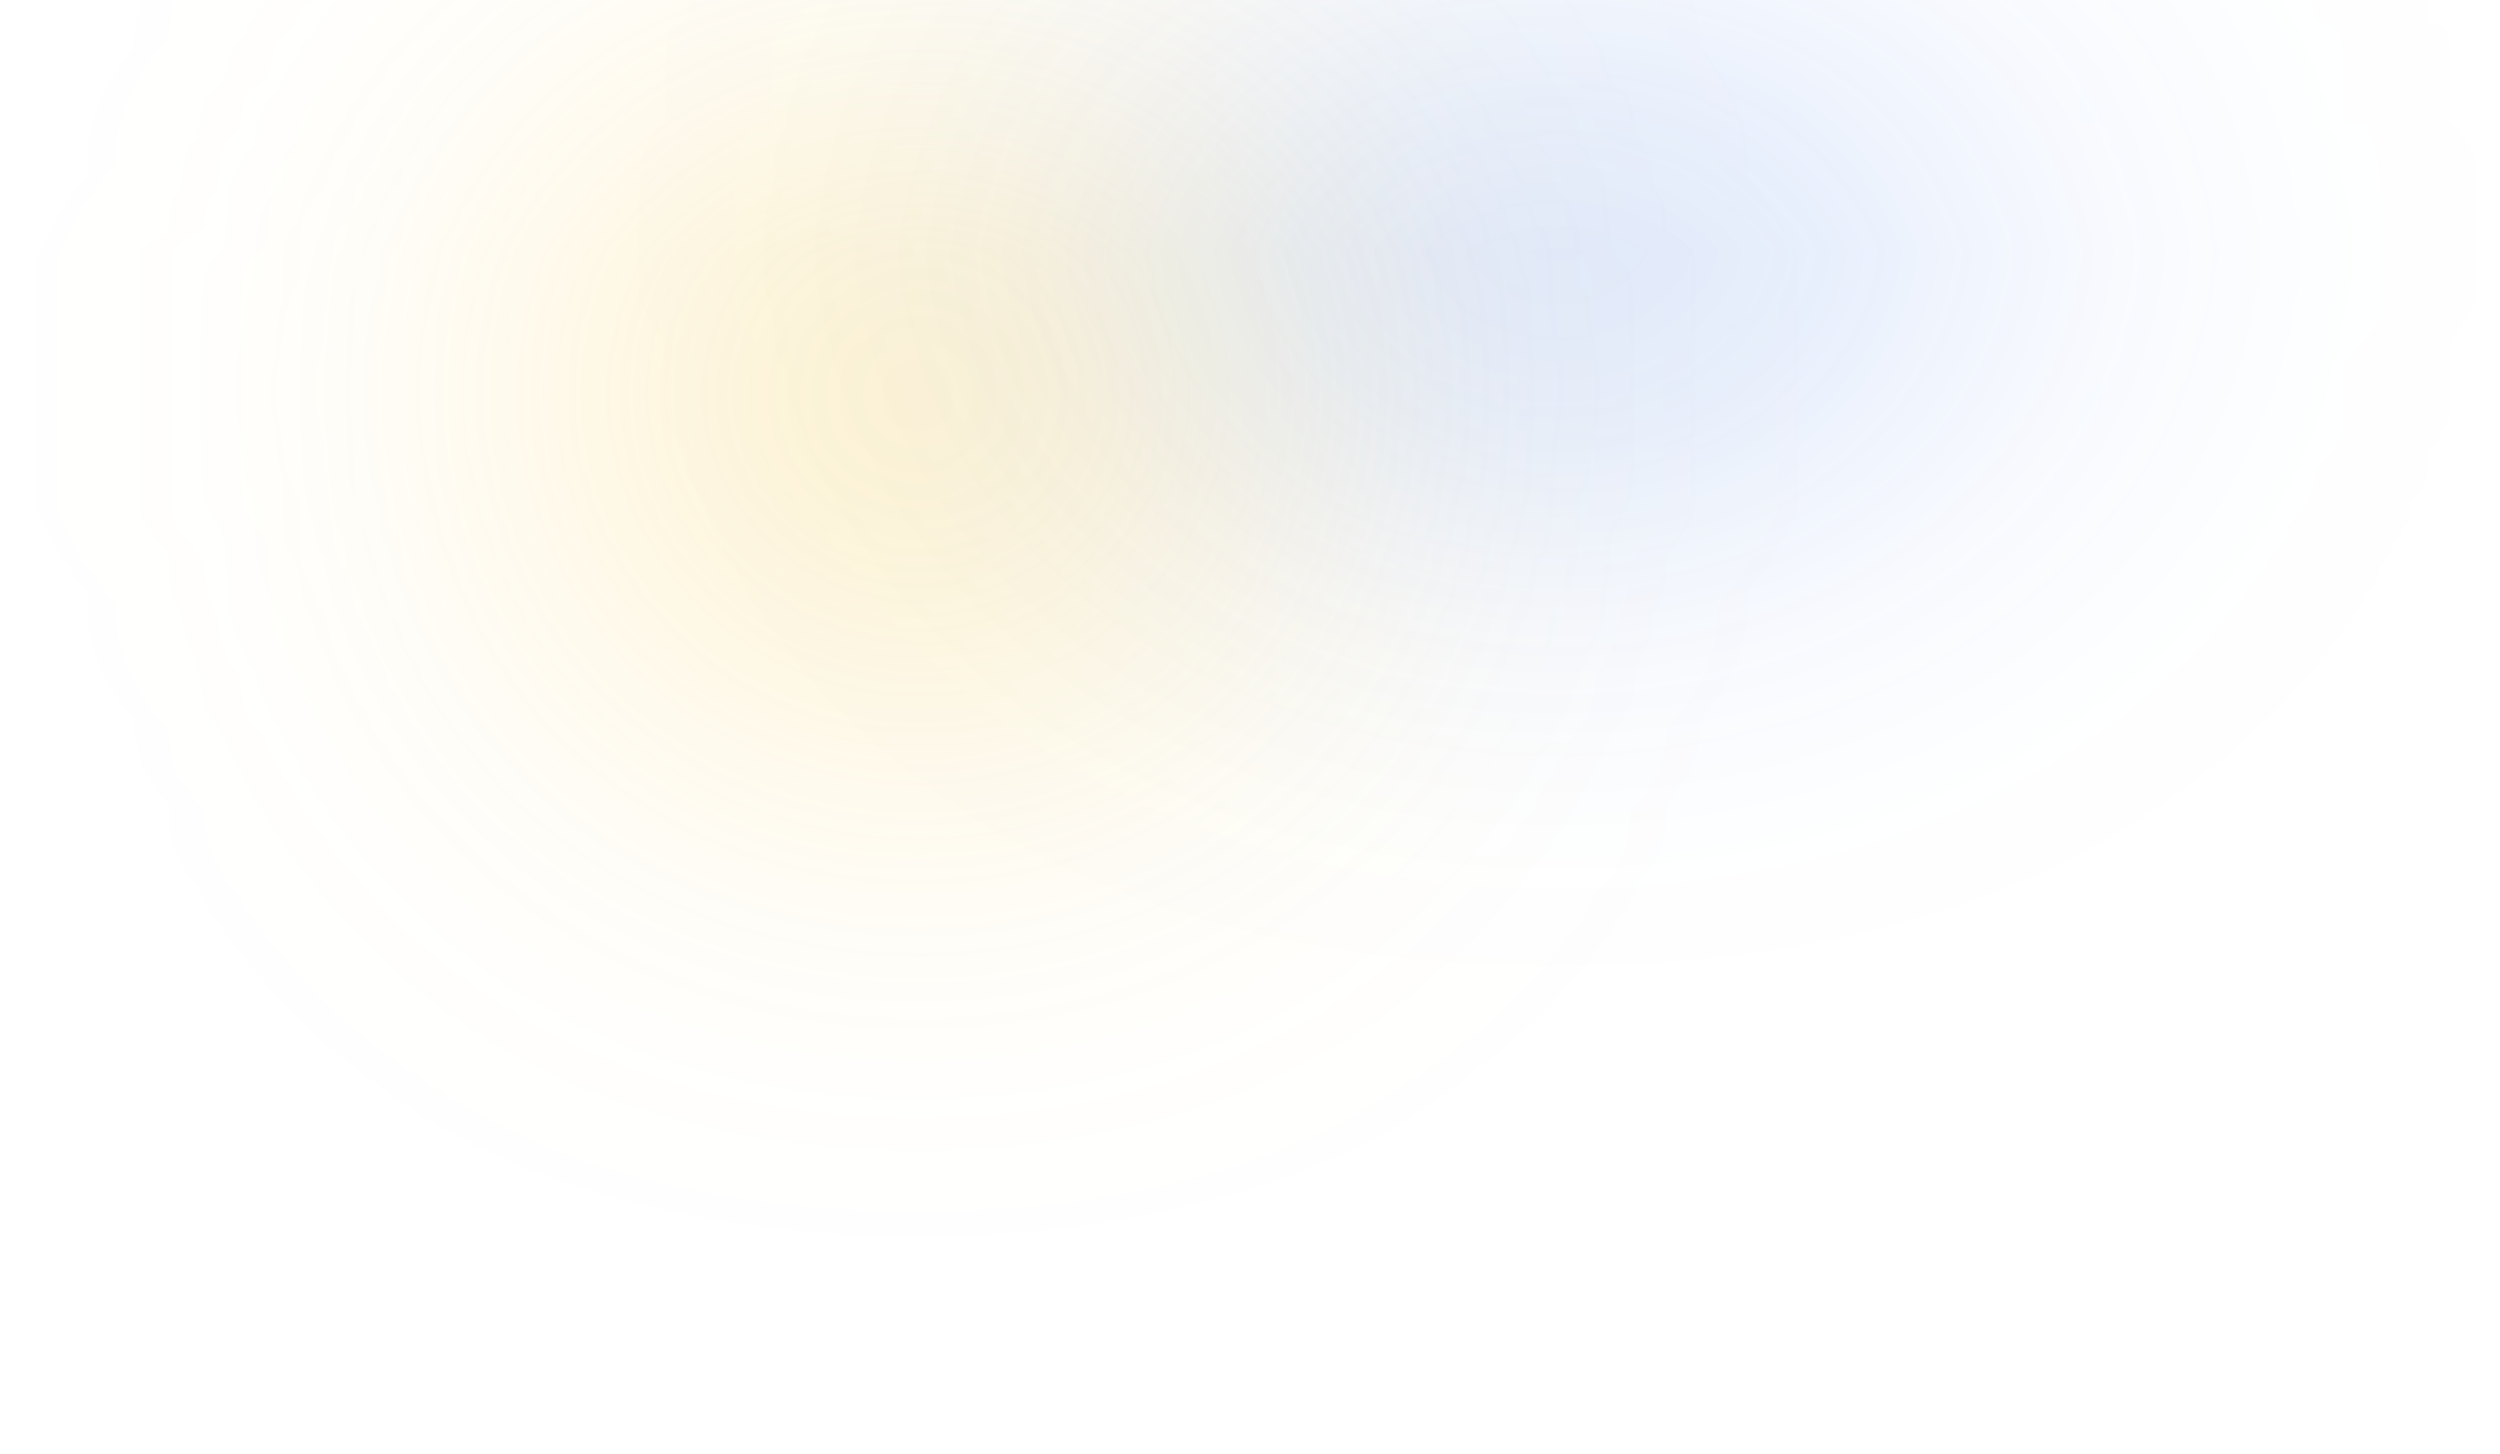
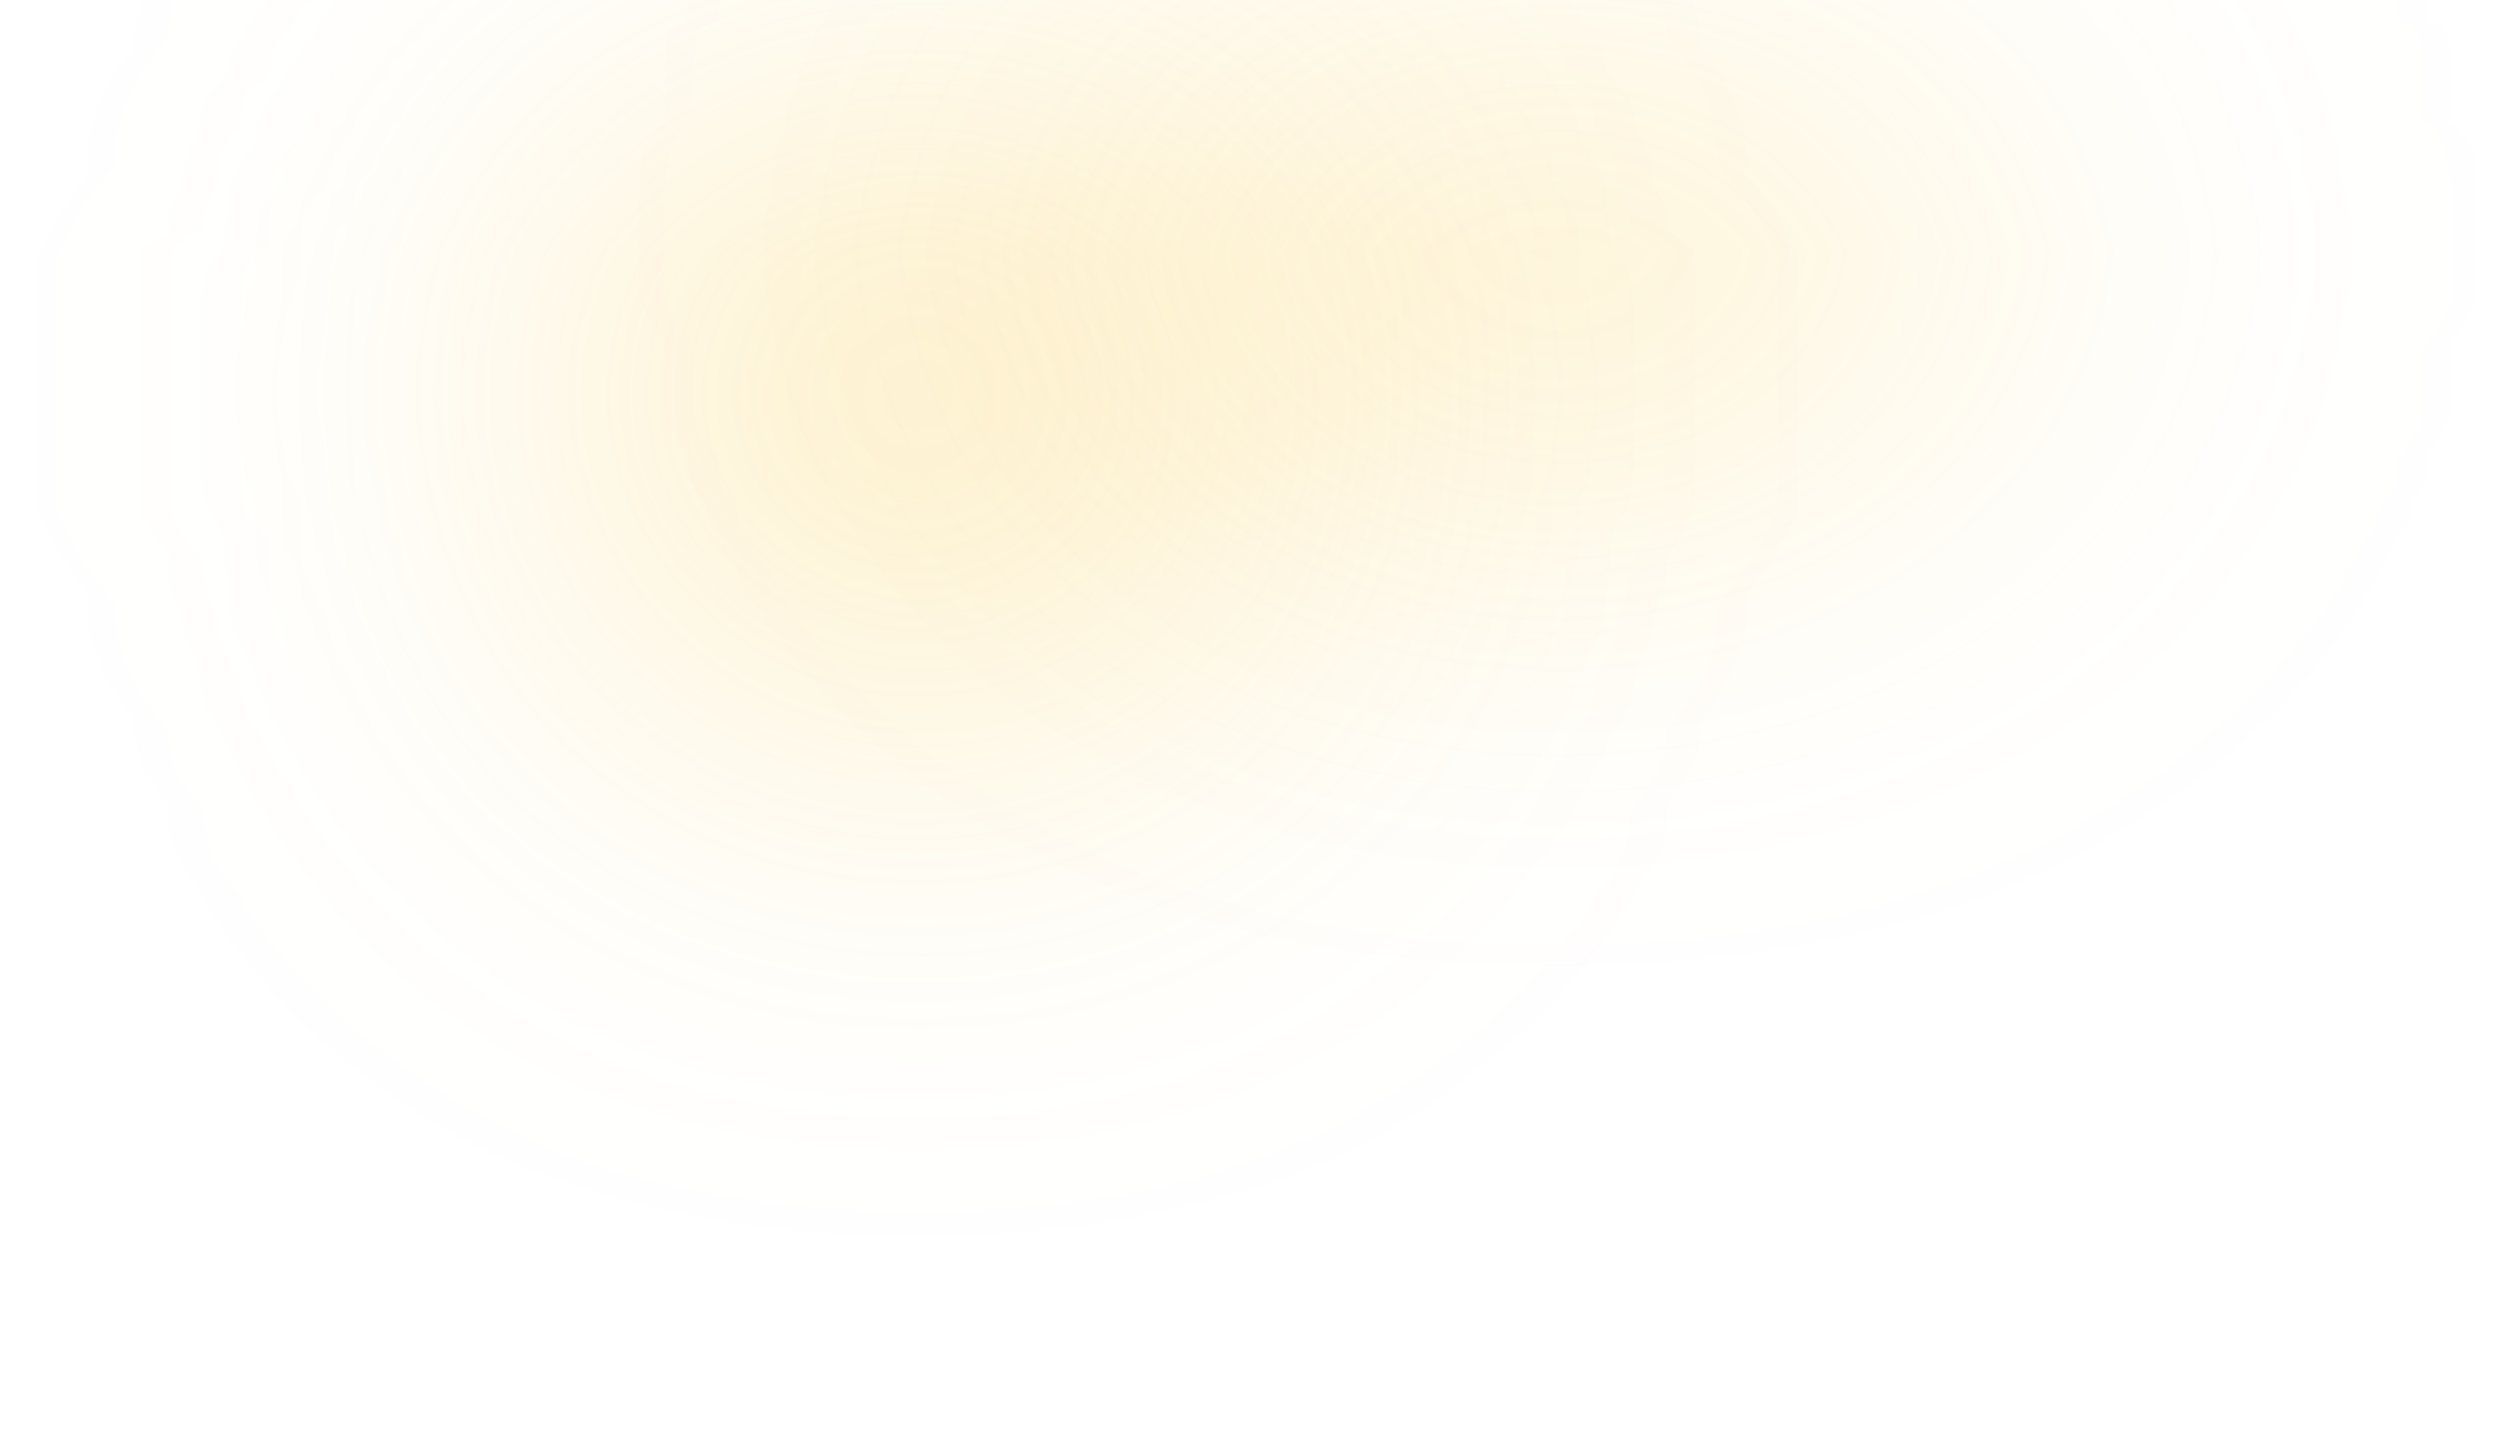
<svg xmlns="http://www.w3.org/2000/svg" width="1212" height="705" viewBox="0 0 1212 705" fill="none">
  <g filter="url(#filter0_f_1076_4)">
    <circle cx="445" cy="186" r="159" fill="#f7b900" fill-opacity="0.29" />
  </g>
  <g opacity="0.3" filter="url(#filter1_f_1076_4)">
-     <circle cx="755.491" cy="-6.509" r="211.491" fill="#1058E4" />
+     <circle cx="755.491" cy="-6.509" r="211.491" fill="#f7b900" />
  </g>
  <defs>
    <filter id="filter0_f_1076_4" x="0.4" y="-258.6" width="889.2" height="889.2" filterUnits="userSpaceOnUse" color-interpolation-filters="sRGB">
      <feFlood flood-opacity="0" result="BackgroundImageFix" />
      <feBlend mode="normal" in="SourceGraphic" in2="BackgroundImageFix" result="shape" />
      <feGaussianBlur stdDeviation="142.8" result="effect1_foregroundBlur_1076_4" />
    </filter>
    <filter id="filter1_f_1076_4" x="44" y="-718" width="1422.98" height="1422.98" filterUnits="userSpaceOnUse" color-interpolation-filters="sRGB">
      <feFlood flood-opacity="0" result="BackgroundImageFix" />
      <feBlend mode="normal" in="SourceGraphic" in2="BackgroundImageFix" result="shape" />
      <feGaussianBlur stdDeviation="250" result="effect1_foregroundBlur_1076_4" />
    </filter>
  </defs>
</svg>
